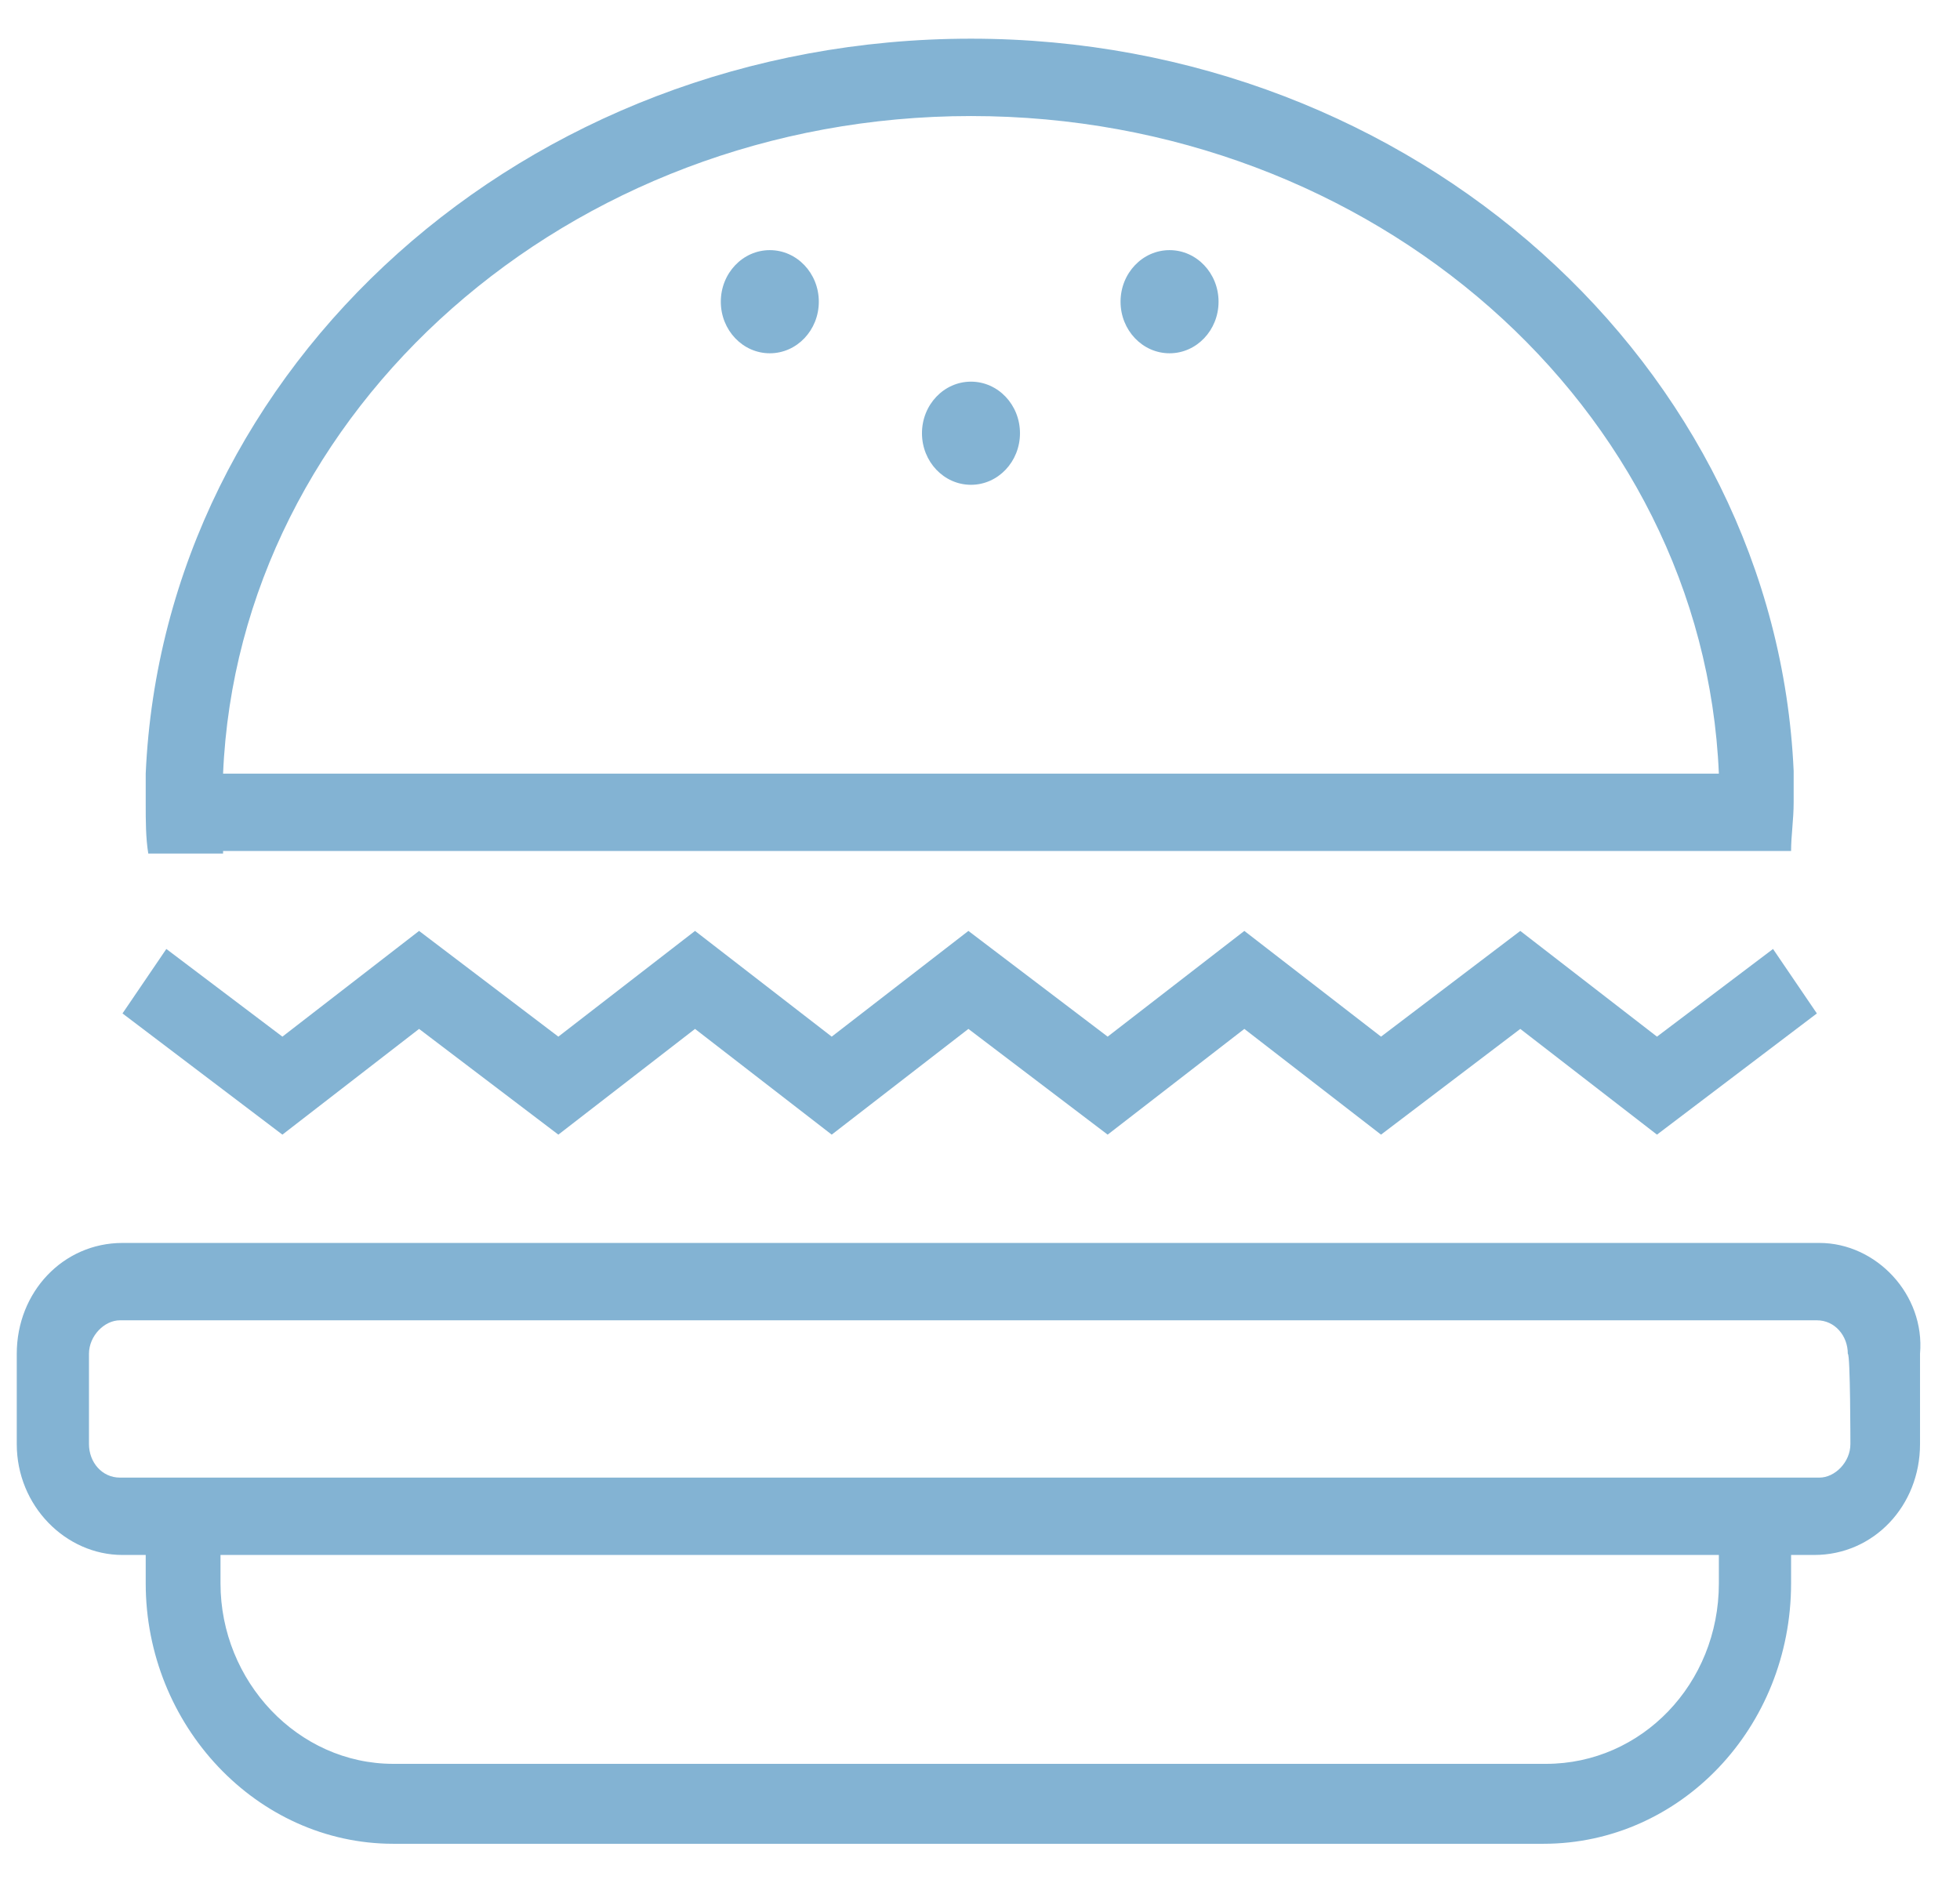
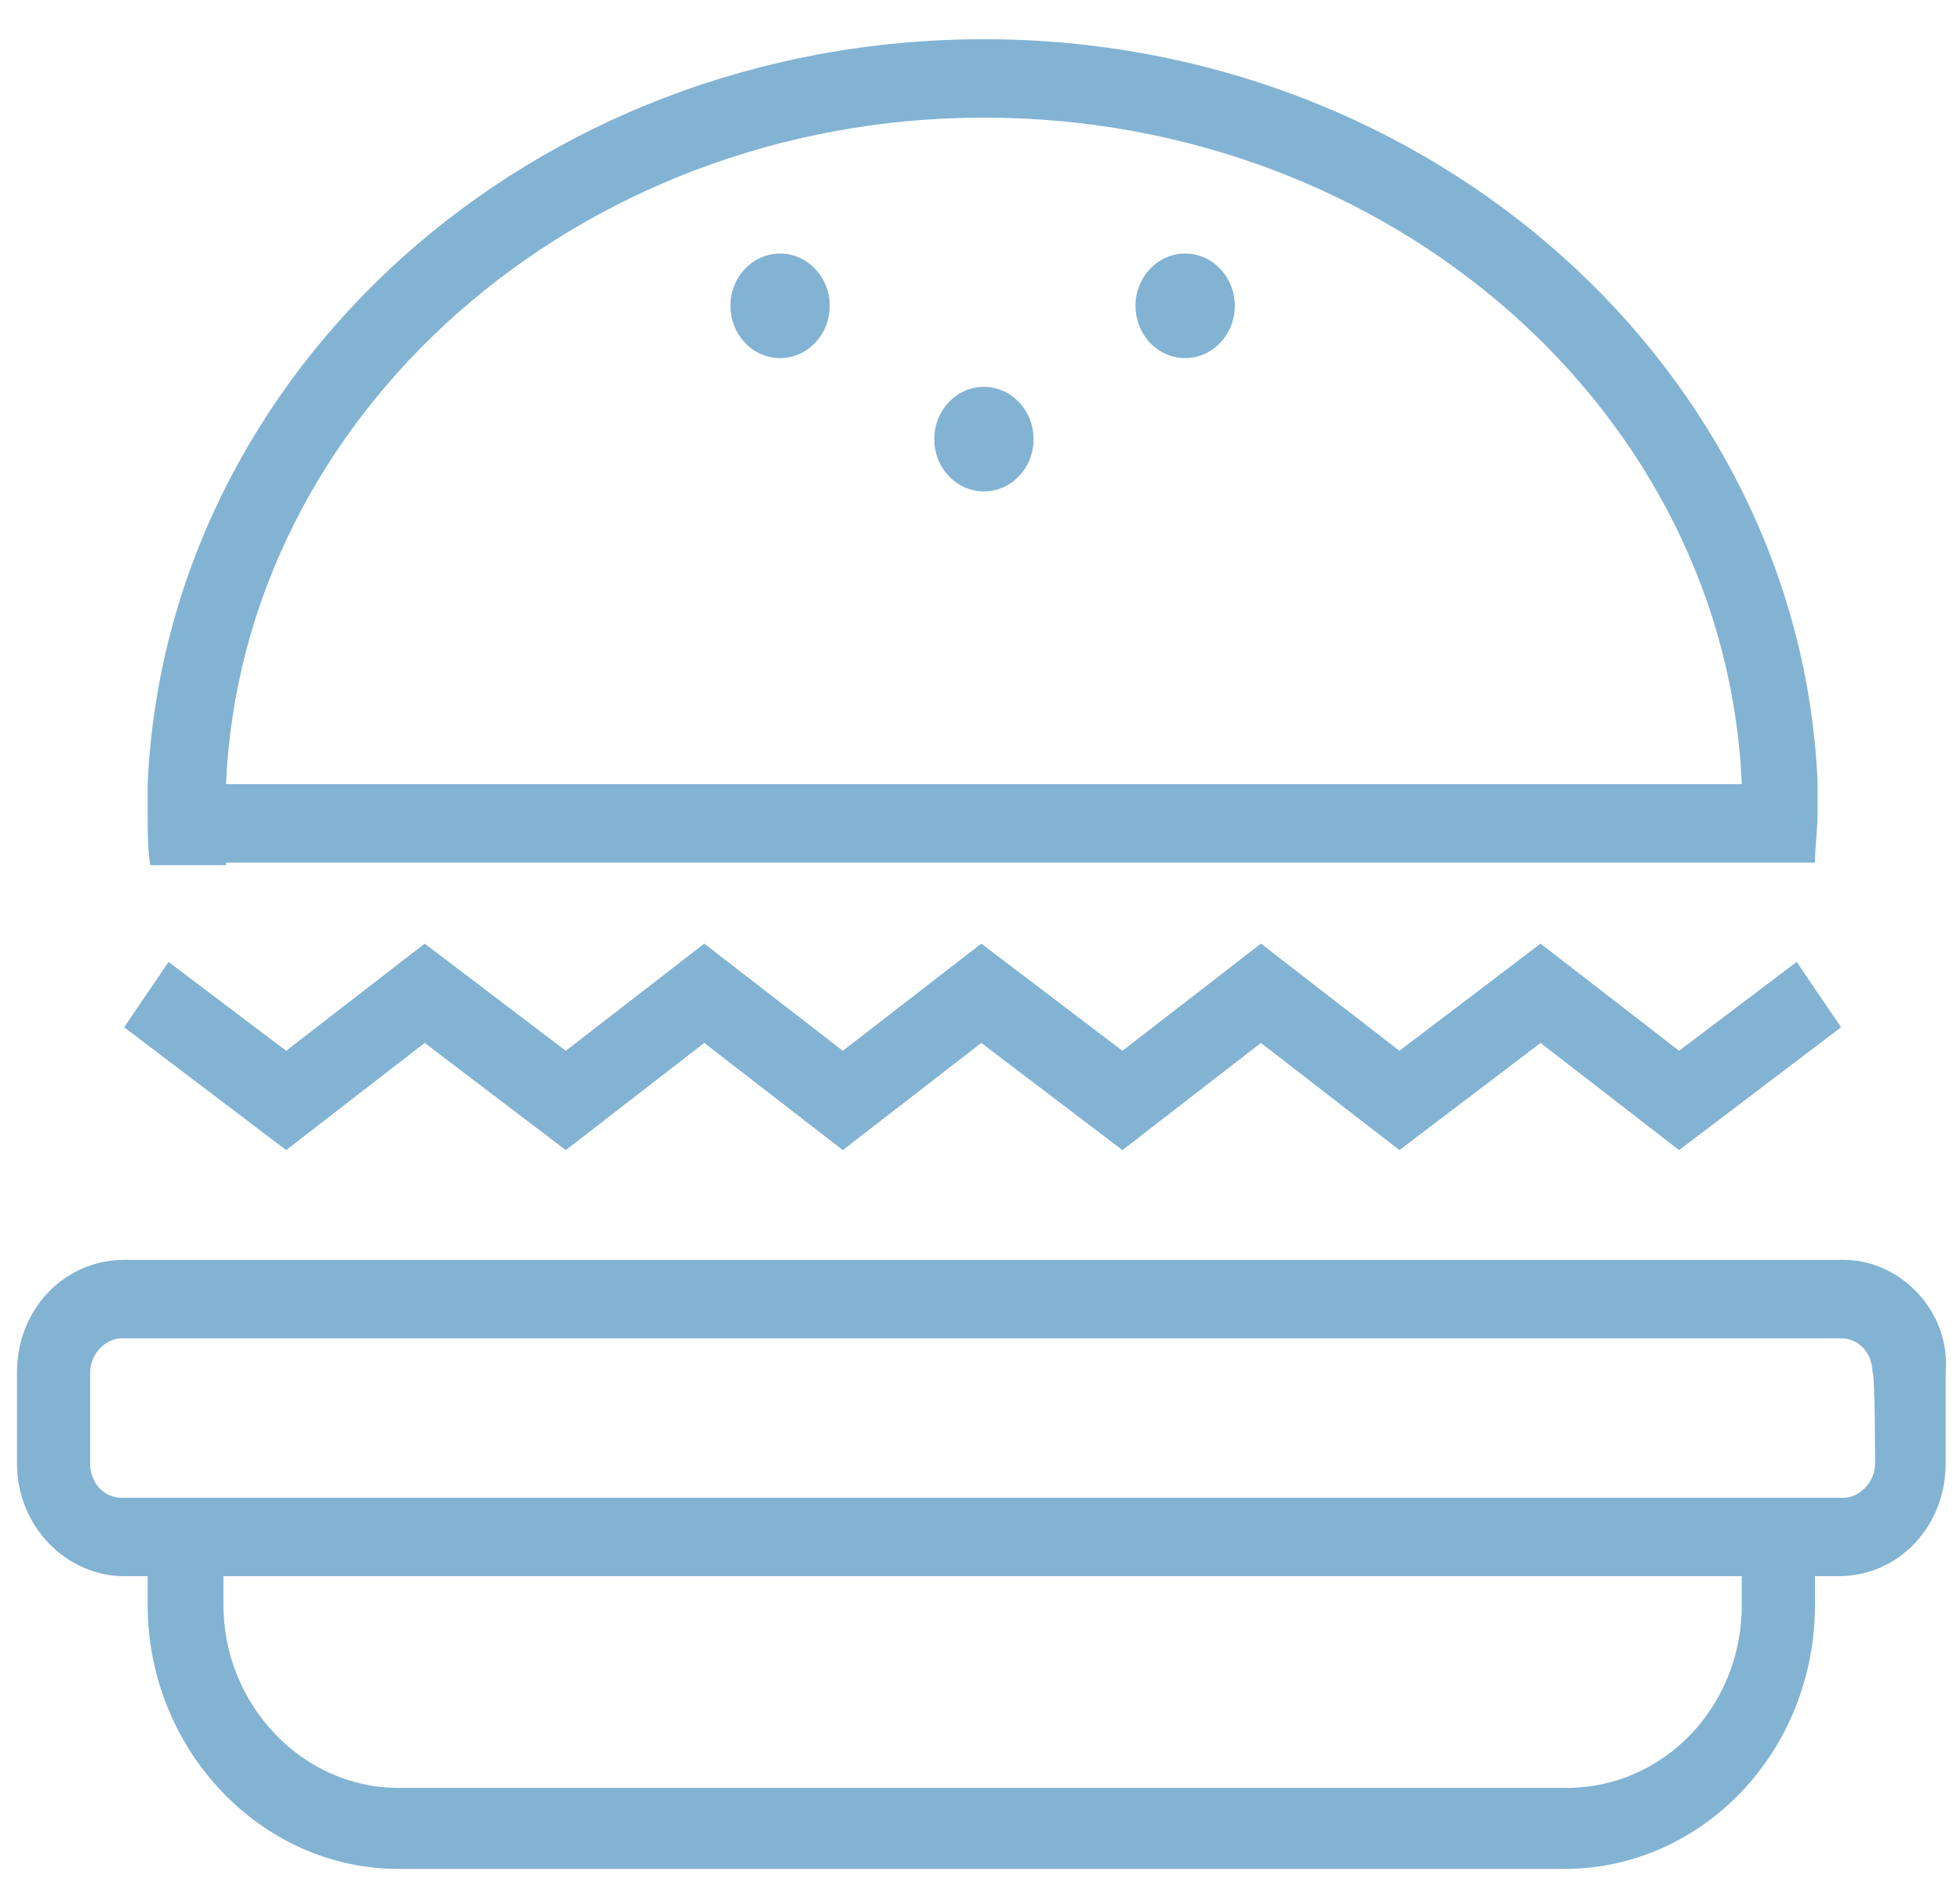
- <svg xmlns="http://www.w3.org/2000/svg" width="76" height="73" viewBox="0 0 76 73" fill="none">
+ <svg xmlns="http://www.w3.org/2000/svg" width="75" height="72" viewBox="0 0 75 72" fill="none">
  <path d="M70.55 48.2H4.75C2.45 48.2 0.65 50.1 0.65 52.5V56C0.65 58.4 2.55 60.3 4.75 60.3H5.65V61.4C5.65 66.9 9.95 71.5 15.25 71.5H59.85C65.15 71.5 69.45 67 69.45 61.4V60.3H70.35C72.65 60.3 74.45 58.4 74.45 56V52.5C74.65 50.2 72.75 48.2 70.55 48.2ZM66.65 61.4C66.65 65.3 63.65 68.4 59.95 68.4H15.25C11.55 68.4 8.55 65.2 8.55 61.4V60.3H66.65V61.4ZM71.75 56C71.75 56.7 71.15 57.3 70.55 57.3H4.65C3.95 57.3 3.45 56.7 3.45 56V52.5C3.45 51.8 4.05 51.2 4.65 51.2H70.45C71.15 51.2 71.65 51.8 71.65 52.5C71.75 52.5 71.75 56 71.75 56Z" fill="#83B3D3" />
  <path d="M16.25 39.9L21.65 44L26.95 39.9L32.25 44L37.55 39.9L42.95 44L48.25 39.9L53.55 44L58.95 39.9L64.25 44L70.45 39.3L68.75 36.8L64.25 40.2L58.95 36.1L53.55 40.2L48.25 36.1L42.95 40.2L37.55 36.1L32.25 40.2L26.95 36.1L21.65 40.2L16.25 36.1L10.95 40.2L6.45 36.8L4.75 39.3L10.95 44L16.25 39.9Z" fill="#83B3D3" />
  <path d="M8.65 33H69.45C69.45 32.4 69.55 31.8 69.55 31.1C69.55 30.7 69.55 30.3 69.55 29.9C68.85 14.2 54.85 1.5 37.65 1.5C20.35 1.5 6.35 14.2 5.65 30C5.65 30.4 5.65 30.8 5.65 31.2C5.65 31.8 5.65 32.5 5.75 33.1H8.65V33ZM37.65 4.5C53.25 4.5 66.05 15.8 66.65 30H8.65C9.25 15.9 22.05 4.5 37.65 4.5Z" fill="#83B3D3" />
  <path d="M37.65 18.8C38.699 18.8 39.55 17.905 39.55 16.8C39.55 15.695 38.699 14.8 37.65 14.8C36.601 14.8 35.75 15.695 35.75 16.8C35.75 17.905 36.601 18.8 37.65 18.8Z" fill="#83B3D3" />
  <path d="M29.85 13.7C30.899 13.7 31.75 12.805 31.75 11.7C31.75 10.595 30.899 9.7 29.85 9.7C28.801 9.7 27.95 10.595 27.95 11.7C27.95 12.805 28.801 13.7 29.85 13.7Z" fill="#83B3D3" />
  <path d="M45.35 13.7C46.399 13.7 47.25 12.805 47.25 11.7C47.25 10.595 46.399 9.7 45.35 9.7C44.301 9.7 43.45 10.595 43.45 11.7C43.45 12.805 44.301 13.7 45.35 13.7Z" fill="#83B3D3" />
</svg>
